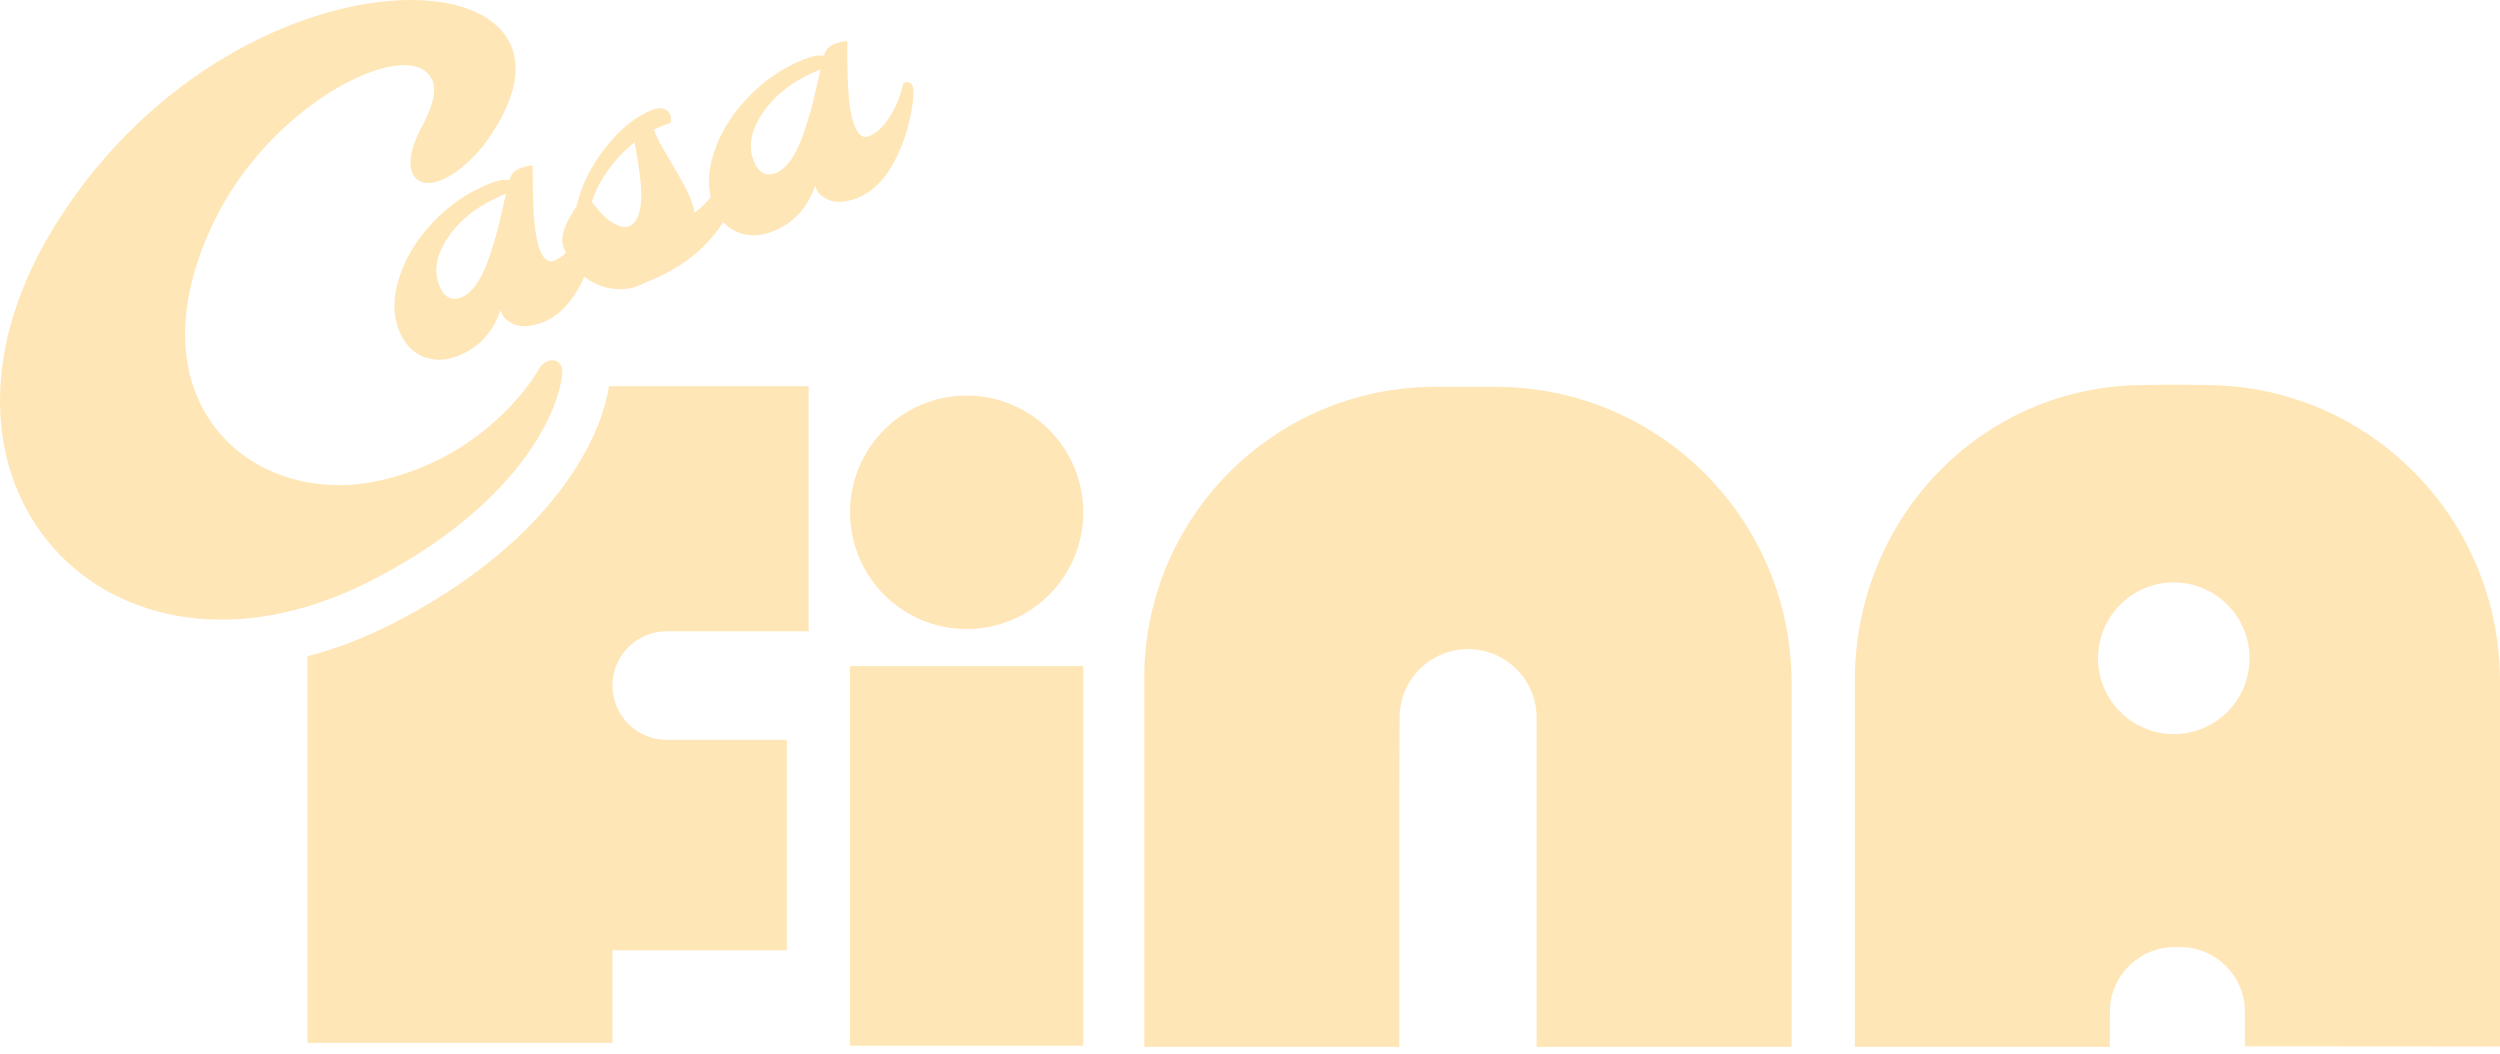
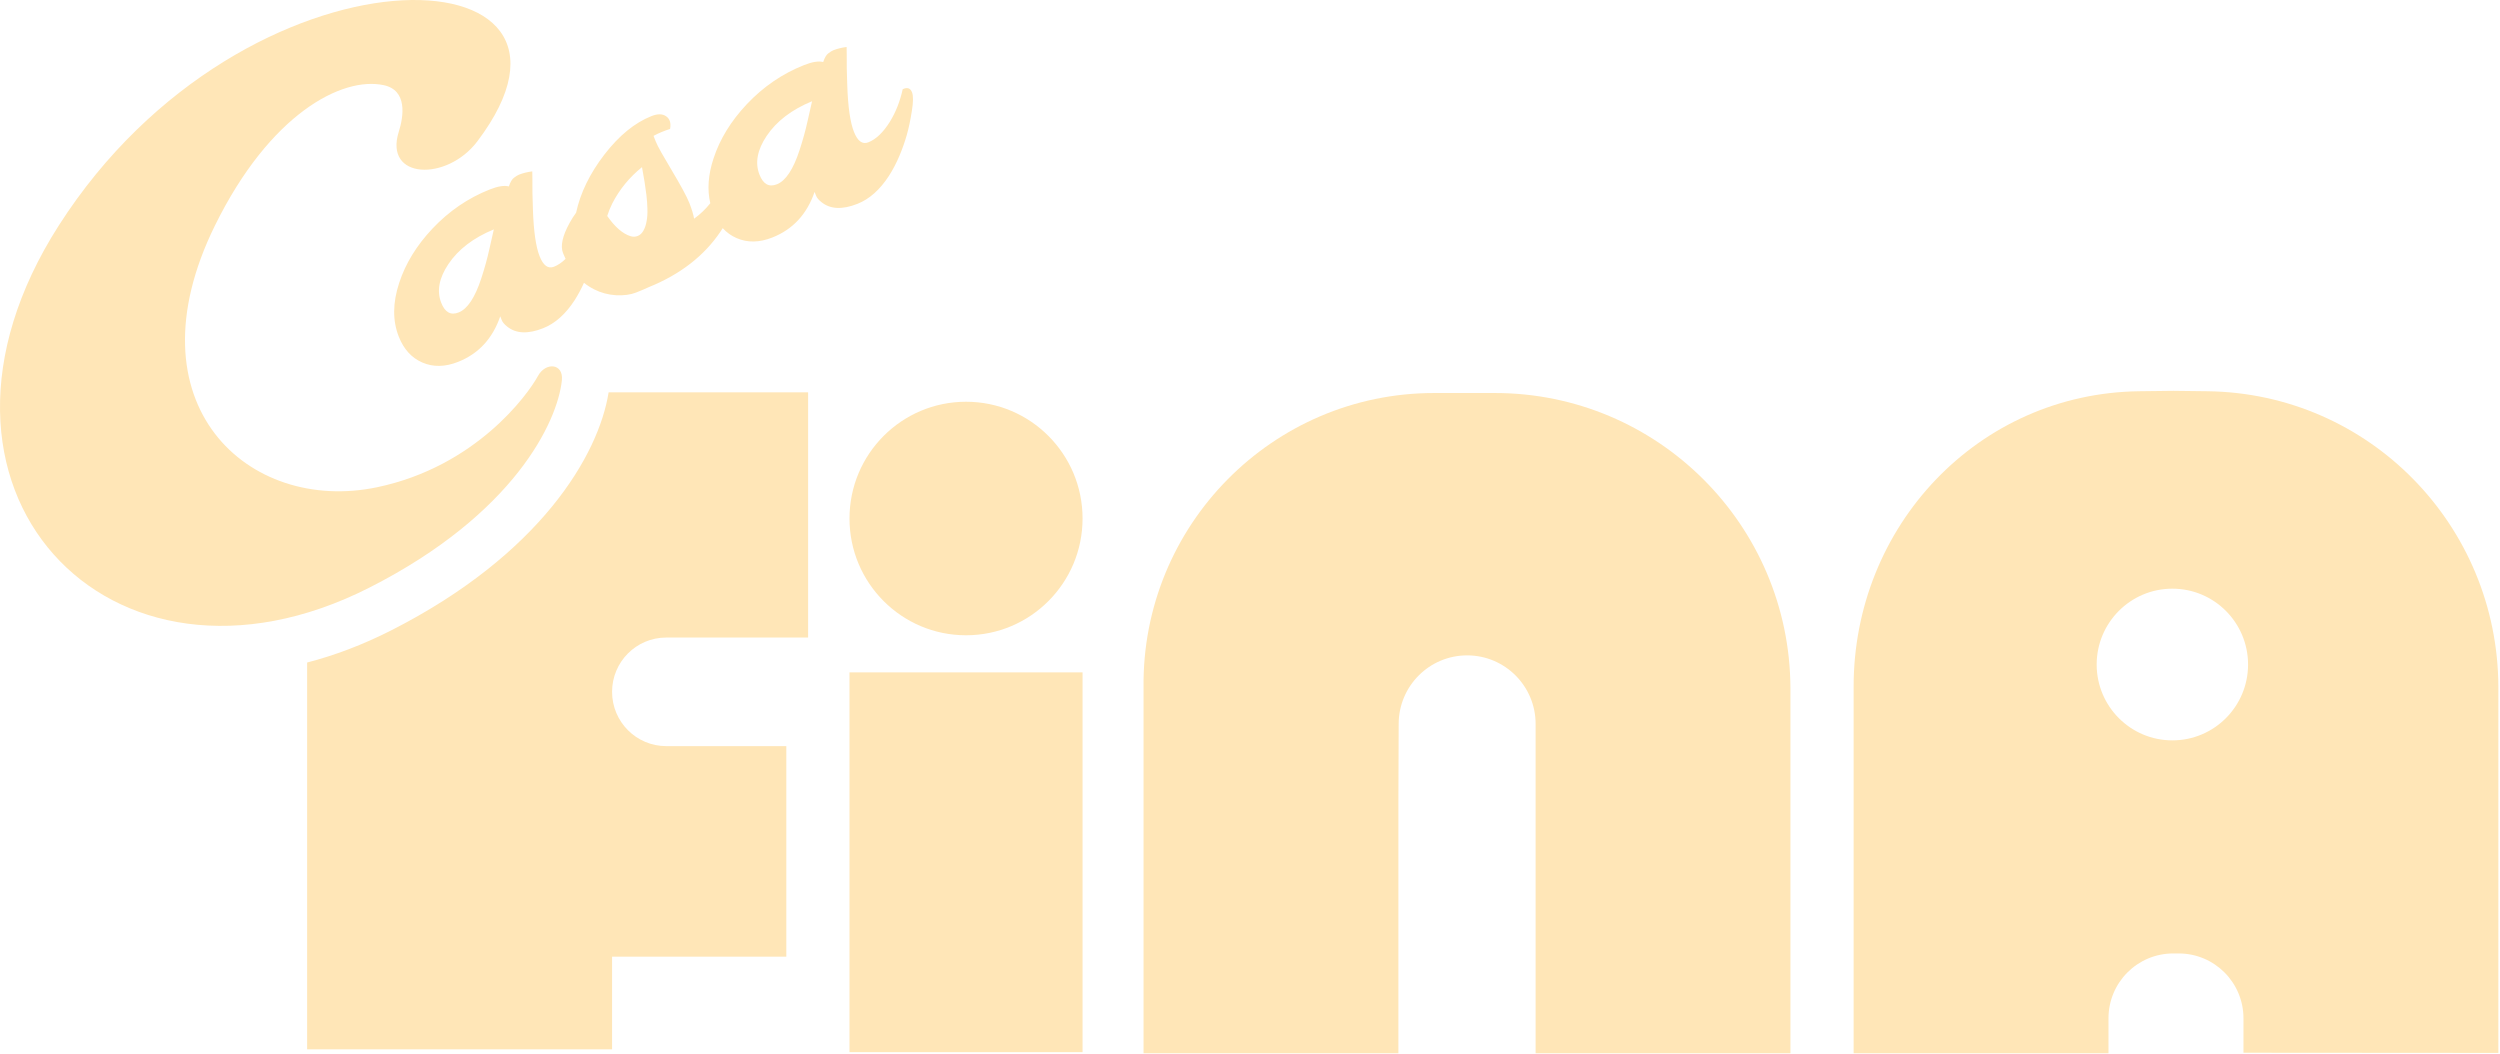
- <svg xmlns="http://www.w3.org/2000/svg" width="306" height="129" viewBox="0 0 306 129" fill="none">
-   <path fill-rule="evenodd" clip-rule="evenodd" d="M262.027 47.133C242.286 47.375 226.962 63.644 227.032 83.407V128.135H258.246V123.862C258.246 119.478 261.796 115.925 266.175 115.925H266.847C271.229 115.925 274.78 119.48 274.78 123.866V128.075L306 128.098V83.3C305.929 63.496 290.135 47.375 270.353 47.133L266.199 47.083L262.027 47.133ZM266.072 71.292C271.192 71.292 275.342 75.447 275.342 80.573C275.342 85.698 271.192 89.853 266.072 89.853C260.951 89.853 256.8 85.698 256.8 80.573C256.8 75.447 260.951 71.292 266.072 71.292Z" fill="#FFE6B7" />
-   <path d="M175.663 47.35C155.838 47.35 139.831 63.561 140.061 83.405V128.135H171.275V97.156L171.309 87.816C171.326 83.192 175.076 79.452 179.696 79.452C184.327 79.452 188.082 83.211 188.082 87.847V128.135H219.292V83.455C219.213 63.492 203.024 47.35 183.081 47.35H175.663Z" fill="#FFE6B7" />
-   <path d="M104.046 128.001H132.591V81.533H104.046V128.001Z" fill="#FFE6B7" />
-   <path d="M74.542 47.269C73.331 54.938 66.177 67.131 47.898 76.402C44.447 78.152 41.002 79.452 37.617 80.328V127.653H74.967L74.966 116.319H96.309V90.557H81.603C77.938 90.557 74.966 87.582 74.966 83.914C74.966 80.245 77.938 77.271 81.603 77.271H98.977V47.269H74.542Z" fill="#FFE6B7" />
-   <path d="M118.319 48.418C110.436 48.418 104.046 54.815 104.046 62.706C104.046 70.597 110.436 76.993 118.319 76.993C126.201 76.993 132.592 70.597 132.592 62.706C132.592 54.815 126.201 48.418 118.319 48.418Z" fill="#FFE6B7" />
-   <path d="M7.203 26.849C30.112 -8.921 77.078 -5.851 59.096 17.906C52.976 25.285 47.75 22.852 51.503 15.771C52.976 12.993 54.034 10.247 52.036 8.697C47.907 5.494 33.062 13.191 26.33 26.849C15.542 48.738 30.443 62.174 46.175 58.882C58.296 56.346 64.645 47.547 65.888 45.268C66.829 43.541 69.038 43.703 68.818 45.802C68.285 50.874 62.983 62.164 45.245 71.162C13.33 87.349 -13.312 58.882 7.203 26.849Z" fill="#FFE6B7" />
-   <path d="M99.771 22.745C98.832 25.471 97.109 27.33 94.603 28.32C93.013 28.949 91.553 28.974 90.222 28.396C88.909 27.826 87.948 26.77 87.341 25.23C86.572 23.281 86.589 21.089 87.392 18.652C88.165 16.285 89.526 14.07 91.475 12.004C93.499 9.864 95.834 8.272 98.48 7.226C99.484 6.829 100.266 6.704 100.824 6.851C101.007 6.308 101.219 5.952 101.461 5.782C101.711 5.595 101.912 5.472 102.065 5.411C102.548 5.22 103.091 5.087 103.693 5.011C103.708 5.196 103.713 5.525 103.708 5.998C103.698 6.458 103.7 7.002 103.712 7.631C103.725 8.259 103.744 8.943 103.772 9.682C103.859 12.327 104.131 14.229 104.588 15.387C105.04 16.533 105.629 16.963 106.354 16.676C107.295 16.304 108.177 15.463 108.998 14.152C109.722 12.968 110.243 11.643 110.562 10.178C111.119 9.913 111.498 10.036 111.699 10.545C111.87 10.978 111.864 11.746 111.681 12.848C111.512 13.946 111.307 14.918 111.067 15.763C110.827 16.609 110.525 17.464 110.16 18.329C109.796 19.195 109.368 20.011 108.877 20.779C107.77 22.483 106.484 23.624 105.022 24.202C103.164 24.936 101.697 24.869 100.619 24C100.279 23.736 100.06 23.477 99.959 23.223C99.854 22.955 99.791 22.796 99.771 22.745ZM92.257 19.688C92.839 21.165 93.748 21.659 94.981 21.172C96.343 20.634 97.511 18.899 98.487 15.966C99.004 14.408 99.414 12.95 99.717 11.594C100.033 10.233 100.271 9.197 100.432 8.485C97.262 9.768 94.909 11.537 93.372 13.793C91.92 15.927 91.548 17.892 92.257 19.688Z" fill="#FFE6B7" />
-   <path d="M82.071 15.04C81.351 15.265 80.675 15.547 80.044 15.885C80.094 16.012 80.182 16.235 80.308 16.554C80.433 16.872 80.666 17.332 81.007 17.933C81.347 18.535 81.731 19.192 82.16 19.906C83.37 21.93 84.126 23.324 84.427 24.088C84.728 24.852 84.924 25.496 85.013 26.021C86.743 24.777 88.067 22.973 88.987 20.608C89.265 19.895 89.481 19.176 89.637 18.452C89.996 18.281 90.259 18.258 90.426 18.383C90.588 18.496 90.704 18.641 90.774 18.82C90.844 18.998 90.869 19.489 90.848 20.292C90.826 21.095 90.608 22.182 90.193 23.553C89.791 24.919 89.145 26.264 88.255 27.587C86.243 30.576 83.302 32.849 79.433 34.408C79.086 34.575 78.576 34.791 77.902 35.057C77.228 35.324 76.411 35.434 75.451 35.386C74.486 35.326 73.59 35.084 72.761 34.661C71.05 33.791 69.783 32.313 68.96 30.224C68.618 29.358 68.889 28.125 69.772 26.525C70.02 26.073 70.284 25.66 70.562 25.285C71.081 22.872 72.234 20.503 74.022 18.177C75.823 15.846 77.748 14.276 79.796 13.466C80.534 13.175 81.123 13.177 81.563 13.474C82.04 13.786 82.209 14.308 82.071 15.04ZM75.976 27.716C76.342 27.822 76.696 27.806 77.04 27.671C77.383 27.535 77.667 27.268 77.893 26.87C78.118 26.472 78.276 25.997 78.368 25.446C78.472 24.889 78.51 24.278 78.482 23.612C78.468 22.941 78.417 22.254 78.331 21.552C78.189 20.372 77.969 18.994 77.672 17.419C75.783 18.931 74.296 20.733 73.21 22.826C72.889 23.468 72.635 24.091 72.447 24.695C73.615 26.353 74.792 27.36 75.976 27.716Z" fill="#FFE6B7" />
-   <path d="M61.271 37.966C60.332 40.692 58.61 42.551 56.104 43.541C54.514 44.17 53.053 44.195 51.722 43.617C50.409 43.047 49.449 41.992 48.841 40.451C48.072 38.502 48.09 36.31 48.893 33.873C49.665 31.507 51.026 29.291 52.976 27.225C54.999 25.085 57.334 23.493 59.98 22.447C60.985 22.05 61.767 21.925 62.325 22.072C62.507 21.529 62.72 21.173 62.962 21.003C63.211 20.816 63.413 20.693 63.565 20.632C64.049 20.441 64.591 20.308 65.194 20.232C65.208 20.417 65.213 20.747 65.208 21.219C65.199 21.68 65.2 22.224 65.213 22.852C65.225 23.48 65.245 24.163 65.272 24.904C65.359 27.548 65.632 29.45 66.089 30.608C66.541 31.754 67.129 32.184 67.855 31.898C68.796 31.525 69.677 30.684 70.498 29.373C71.222 28.189 71.743 26.864 72.062 25.399C72.62 25.134 72.999 25.257 73.2 25.766C73.371 26.199 73.365 26.967 73.182 28.07C73.012 29.167 72.807 30.139 72.567 30.984C72.327 31.83 72.025 32.685 71.66 33.55C71.296 34.416 70.868 35.232 70.377 36.001C69.27 37.704 67.985 38.845 66.522 39.423C64.665 40.157 63.197 40.09 62.119 39.221C61.78 38.957 61.56 38.698 61.46 38.444C61.354 38.176 61.291 38.017 61.271 37.966ZM53.757 34.909C54.34 36.386 55.248 36.88 56.482 36.393C57.843 35.855 59.011 34.12 59.987 31.188C60.504 29.629 60.915 28.171 61.218 26.815C61.534 25.454 61.772 24.418 61.933 23.706C58.762 24.989 56.409 26.758 54.873 29.014C53.421 31.148 53.049 33.113 53.757 34.909Z" fill="#FFE6B7" />
+ <svg xmlns="http://www.w3.org/2000/svg" width="1070" height="451" viewBox="0 0 1070 451" fill="none">
+   <path d="M915.642 167.451C846.657 168.295 793.108 225.201 793.354 294.33V450.785H902.429V435.837C902.43 420.505 914.833 408.076 930.135 408.076H932.486C947.796 408.076 960.208 420.512 960.208 435.853V450.575L1069.3 450.655V293.956C1069.06 224.685 1013.86 168.296 944.736 167.451L930.219 167.274L915.642 167.451ZM929.775 251.954C947.667 251.955 962.171 266.489 962.171 284.417C962.171 302.345 947.667 316.878 929.775 316.879C911.883 316.879 897.377 302.345 897.376 284.417C897.376 266.489 911.883 251.955 929.775 251.954Z" fill-rule="evenodd" clip-rule="evenodd" fill="#FFE6B7" />
+   <path d="M613.847 168.209C544.568 168.209 488.632 224.911 489.437 294.325V450.785H598.512V342.424L598.632 309.755C598.692 293.58 611.795 280.5 627.938 280.499C644.123 280.499 657.244 293.646 657.244 309.863V450.785H766.305V294.5C766.029 224.671 709.458 168.209 639.768 168.209H613.847Z" fill="#FFE6B7" />
+   <path d="M363.583 450.316H463.334V287.778H363.583V450.316Z" fill="#FFE6B7" />
+   <path d="M260.486 167.924C256.251 194.751 231.253 237.398 167.375 269.829C155.318 275.951 143.281 280.497 131.451 283.56V449.1H261.967V409.455H336.547V319.34H285.156C272.349 319.339 261.967 308.936 261.967 296.104C261.967 283.271 272.349 272.868 285.156 272.867H345.87V167.924H260.486Z" fill="#FFE6B7" />
+   <path d="M413.46 171.945C385.915 171.945 363.584 194.321 363.584 221.922C363.585 249.522 385.915 271.897 413.46 271.897C441.005 271.897 463.336 249.522 463.336 221.922C463.336 194.321 441.005 171.945 413.46 171.945Z" fill="#FFE6B7" />
+   <path d="M204.311 60.485C267.149 -22.616 105.225 -28.623 25.17 96.497C-46.52 208.546 46.582 308.119 158.106 251.498C220.093 220.027 238.62 180.534 240.481 162.793C241.251 155.453 233.531 154.886 230.242 160.926C225.901 168.898 203.713 199.675 161.359 208.546C106.382 220.06 54.31 173.064 92.01 96.497C115.532 48.724 146.381 32.633 164.239 36.452C174.415 38.628 172.793 49.687 170.673 56.407C164.239 76.805 191.231 77.783 204.311 60.485Z" fill="#FFE6B7" />
+   <path d="M362.352 20.11C360.247 20.376 358.35 20.844 356.661 21.512C356.128 21.723 355.424 22.155 354.551 22.81C353.706 23.402 352.964 24.648 352.325 26.548C350.375 26.033 347.644 26.469 344.132 27.858C334.886 31.517 326.728 37.088 319.657 44.571C312.845 51.797 308.089 59.548 305.389 67.823C303.098 74.784 302.637 81.176 304.007 86.996C301.951 89.551 299.641 91.754 297.074 93.6C296.762 91.767 296.08 89.514 295.027 86.842C293.973 84.169 291.332 79.292 287.104 72.213C285.606 69.716 284.262 67.416 283.074 65.312C281.885 63.208 281.071 61.599 280.632 60.485C280.193 59.372 279.885 58.592 279.71 58.147C281.916 56.965 284.278 55.981 286.793 55.191C287.275 52.633 286.683 50.806 285.02 49.714C283.48 48.676 281.421 48.666 278.843 49.687C271.686 52.518 264.961 58.011 258.668 66.165C252.42 74.3 248.389 82.588 246.577 91.028C245.604 92.339 244.684 93.786 243.816 95.365C240.729 100.962 239.782 105.275 240.975 108.304C241.315 109.167 241.679 110 242.062 110.803C240.469 112.362 238.821 113.481 237.115 114.157C234.581 115.159 232.524 113.657 230.944 109.648C229.347 105.595 228.395 98.943 228.09 89.693C227.995 87.105 227.927 84.712 227.883 82.515C227.84 80.319 227.834 78.415 227.868 76.805C227.884 75.152 227.866 74.001 227.816 73.351C225.712 73.618 223.814 74.085 222.125 74.753C221.592 74.964 220.889 75.397 220.017 76.051C219.171 76.643 218.429 77.889 217.791 79.79C215.841 79.274 213.109 79.71 209.598 81.1C200.351 84.758 192.192 90.329 185.121 97.812C178.309 105.038 173.554 112.79 170.855 121.066C168.049 129.591 167.988 137.26 170.673 144.074C172.797 149.464 176.153 153.157 180.741 155.152C185.391 157.173 190.495 157.084 196.051 154.885C204.808 151.42 210.828 144.921 214.109 135.385C214.18 135.563 214.4 136.12 214.768 137.054C215.119 137.945 215.887 138.851 217.072 139.772C220.84 142.813 225.968 143.049 232.458 140.481C237.57 138.458 242.061 134.467 245.93 128.509C247.437 126.149 248.773 123.659 249.939 121.037C251.277 122.107 252.716 123.038 254.26 123.824C257.155 125.304 260.288 126.149 263.66 126.36C267.014 126.526 269.87 126.143 272.226 125.211C274.582 124.279 276.365 123.521 277.574 122.94C291.097 117.486 301.374 109.532 308.404 99.079C308.722 98.606 309.03 98.132 309.329 97.657C311.005 99.497 312.987 100.915 315.275 101.91C319.926 103.932 325.029 103.842 330.586 101.644C339.343 98.179 345.364 91.678 348.645 82.142C348.715 82.32 348.934 82.878 349.303 83.813C349.654 84.704 350.422 85.61 351.607 86.531C355.374 89.572 360.504 89.808 366.994 87.24C372.105 85.217 376.596 81.226 380.465 75.267C382.181 72.581 383.675 69.724 384.949 66.697C386.223 63.671 387.279 60.679 388.117 57.721C388.955 54.764 389.673 51.365 390.267 47.526C390.905 43.669 390.924 40.984 390.328 39.47C389.626 37.688 388.302 37.259 386.354 38.184C385.24 43.31 383.417 47.945 380.887 52.086C378.018 56.671 374.938 59.614 371.649 60.915C369.115 61.918 367.058 60.415 365.478 56.407C363.881 52.353 362.931 45.701 362.625 36.452C362.53 33.864 362.461 31.471 362.418 29.274C362.374 27.077 362.369 25.174 362.402 23.564C362.418 21.911 362.402 20.759 362.352 20.11ZM209.387 106.886C208.551 110.685 207.421 114.767 205.995 119.133C203.308 127.346 200.089 132.206 196.339 133.714C192.939 135.08 190.437 133.694 188.832 129.557C186.881 124.528 187.905 119.024 191.905 113.045C196.138 106.727 202.622 101.772 211.356 98.179C210.913 100.171 210.257 103.073 209.387 106.886ZM274.776 71.538C275.625 76.062 276.252 80.019 276.657 83.409C276.901 85.425 277.044 87.398 277.086 89.326C277.165 91.239 277.056 92.996 276.759 94.593C276.499 96.177 276.048 97.541 275.406 98.684C274.764 99.828 273.954 100.594 272.975 100.984C271.997 101.374 270.987 101.417 269.946 101.113C266.571 100.09 263.219 97.197 259.889 92.436C260.425 90.7 261.149 88.91 262.062 87.067C265.156 81.056 269.395 75.88 274.776 71.538ZM345.594 52.036C344.758 55.835 343.628 59.918 342.202 64.284C339.515 72.497 336.296 77.357 332.546 78.864C329.146 80.23 326.644 78.844 325.039 74.707C323.088 69.678 324.112 64.174 328.112 58.196C332.345 51.877 338.829 46.922 347.563 43.329C347.12 45.321 346.464 48.223 345.594 52.036Z" fill-rule="evenodd" clip-rule="evenodd" fill="#FFE6B7" />
</svg>
